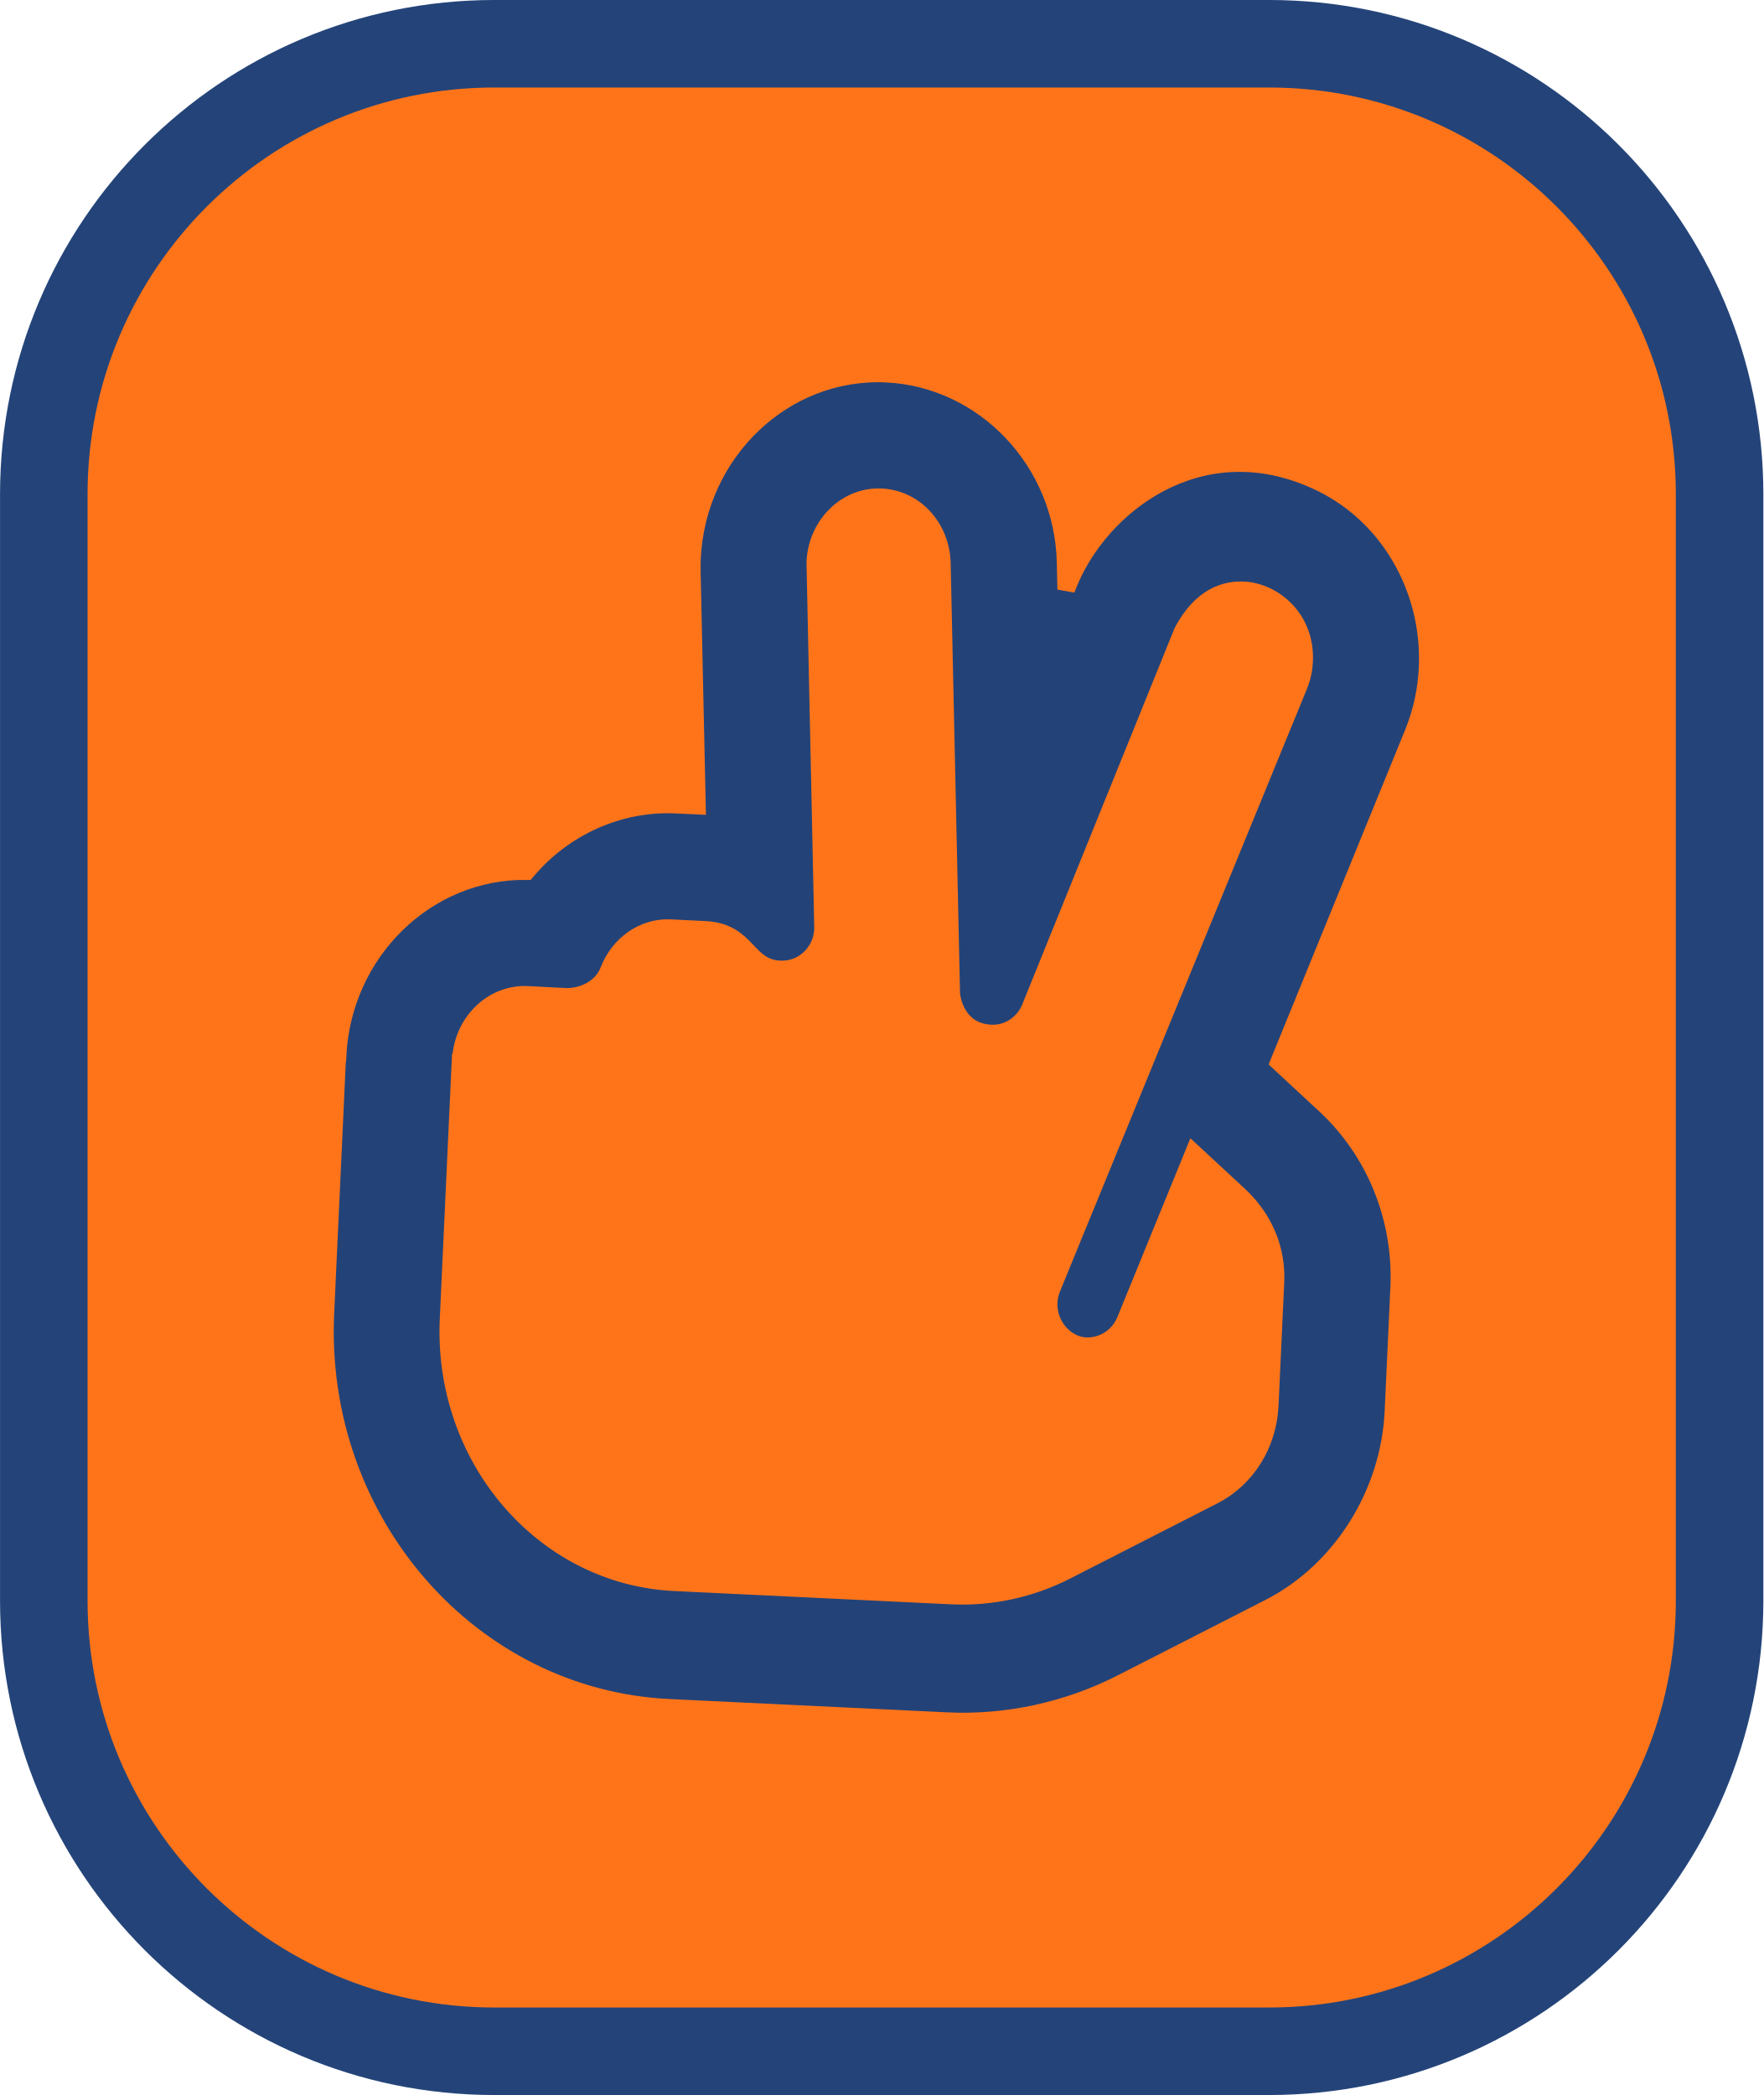
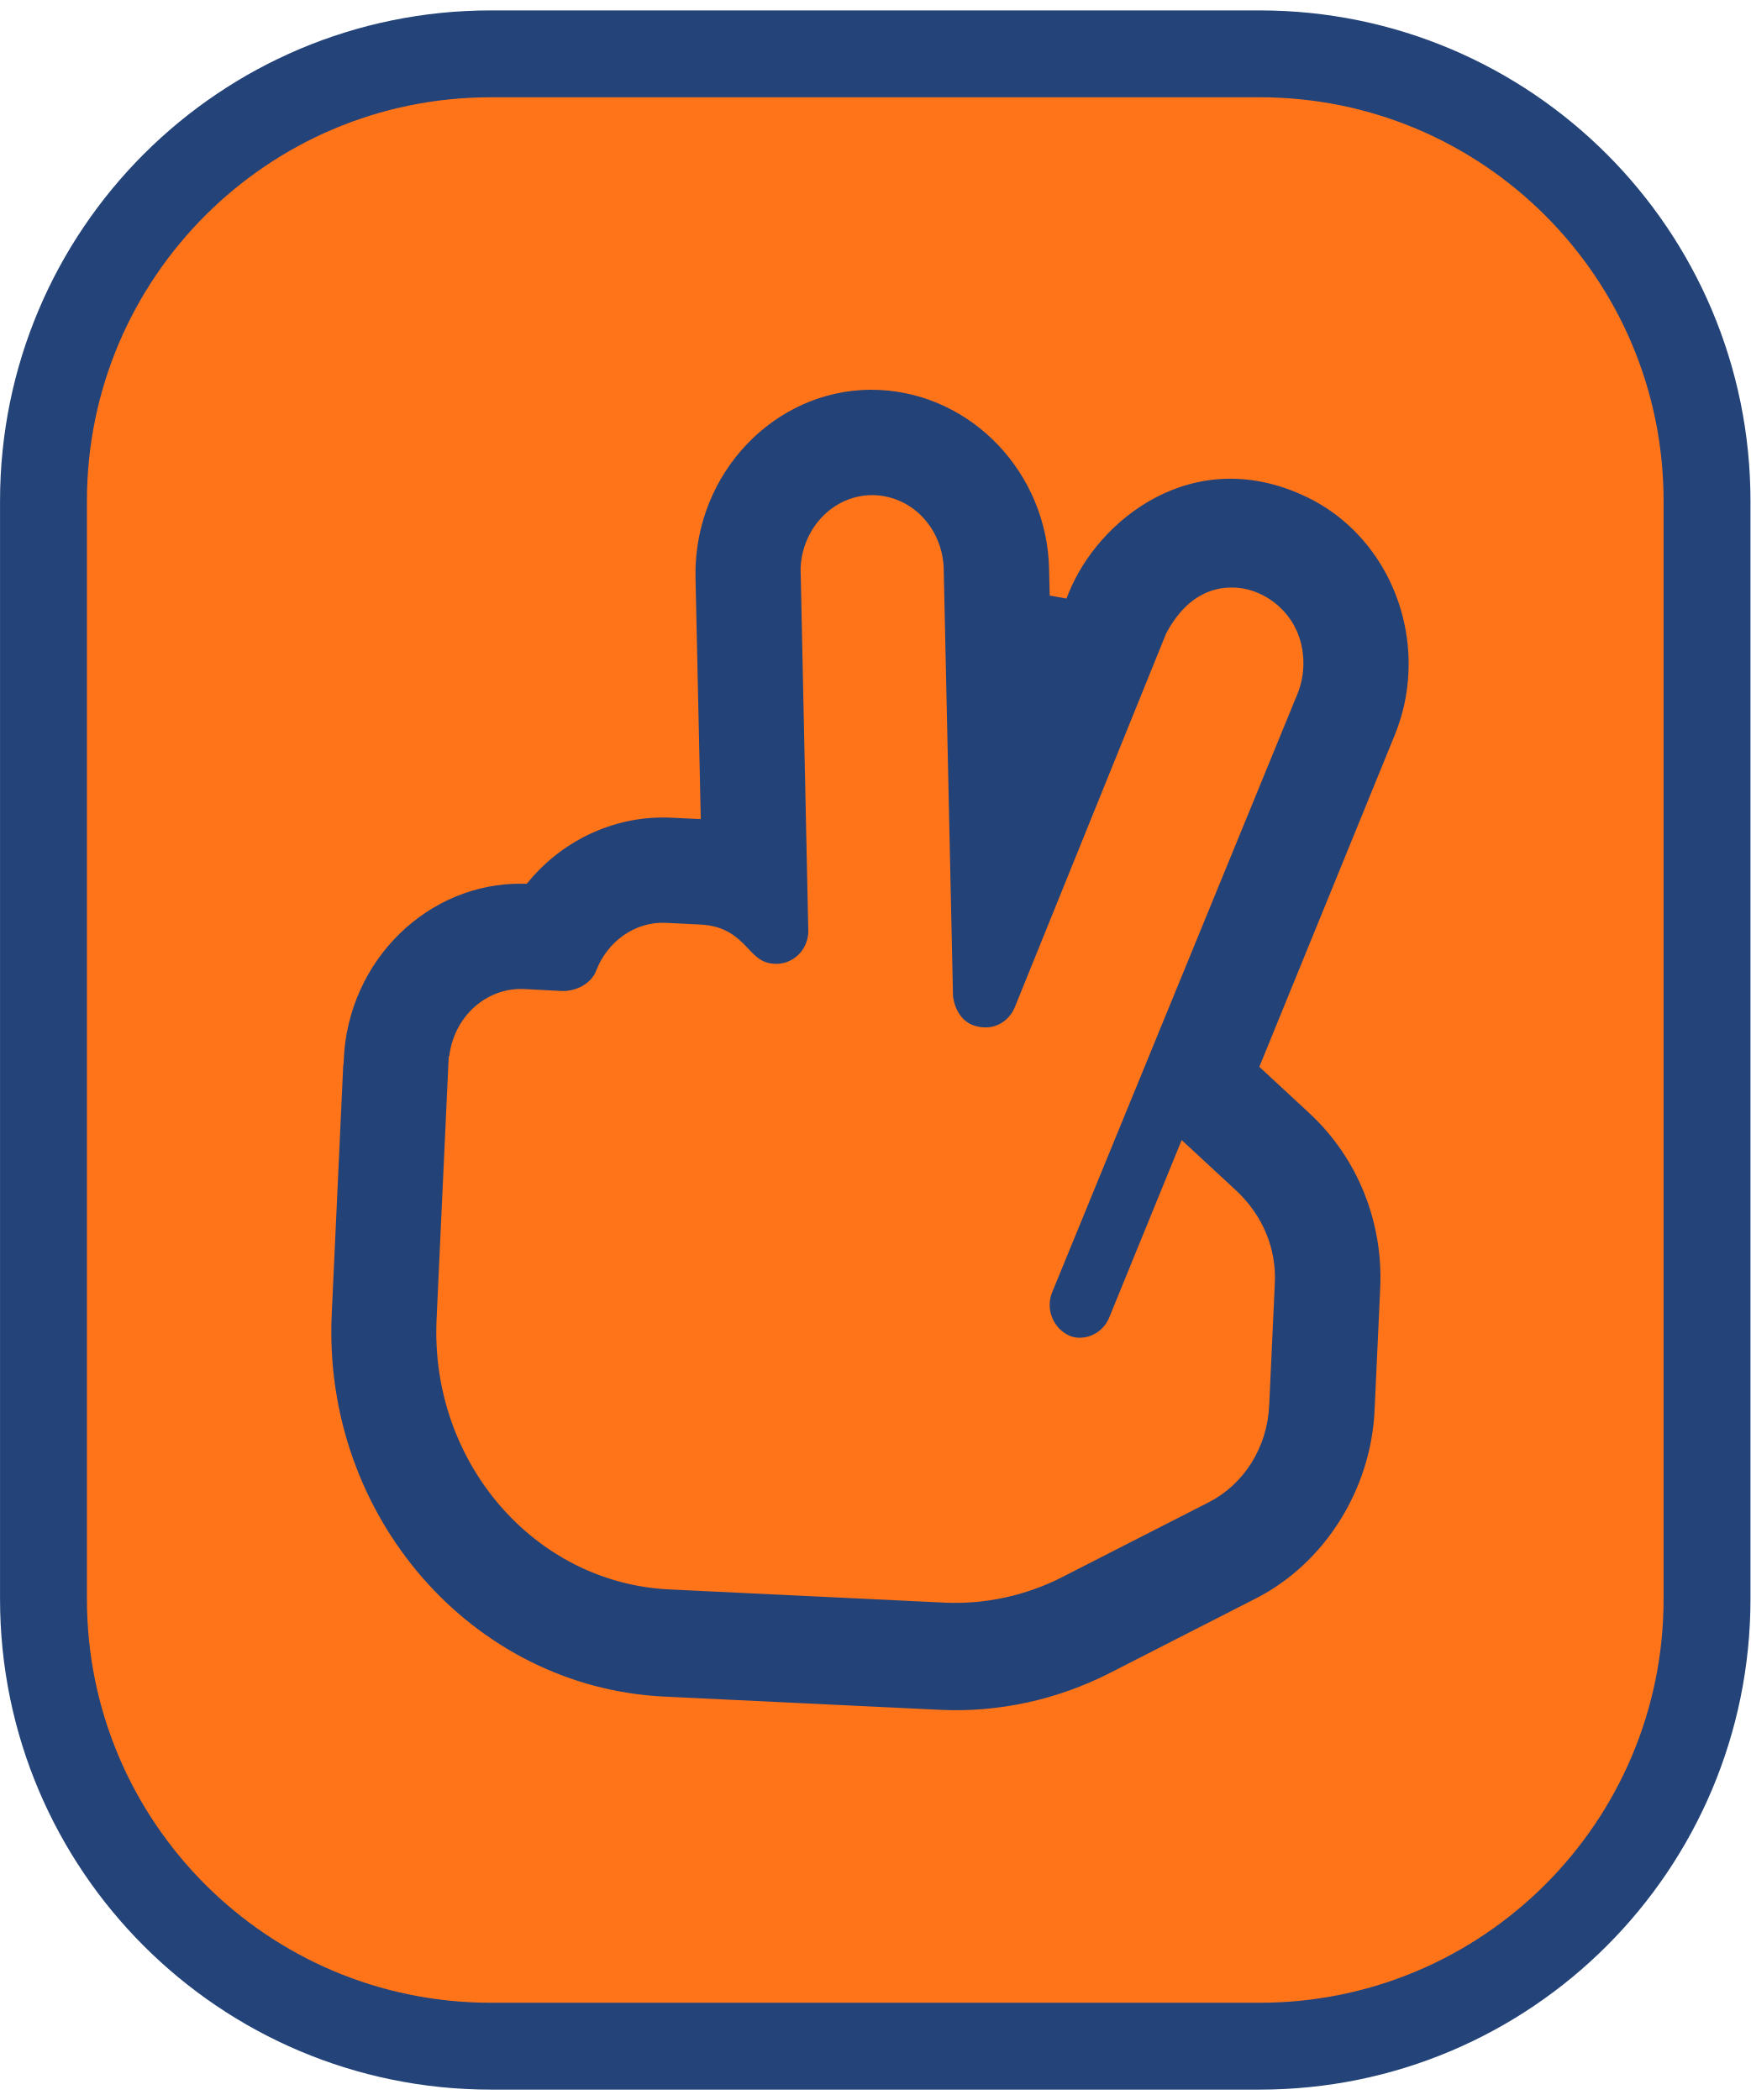
- <svg xmlns="http://www.w3.org/2000/svg" width="30.984" height="36.812" viewBox="0 0 8.198 9.74" version="1.1" id="svg5" xml:space="preserve">
+ <svg xmlns="http://www.w3.org/2000/svg" width="50" height="60" viewBox="0 0 8.198 9.74" version="1.1" id="svg5" xml:space="preserve">
  <defs id="defs2" />
  <g id="layer1" transform="translate(36.98727,-47.72481)">
    <g id="g17186" transform="matrix(0.5628562,0,0,0.5628562,-133.9771,20.99217)">
      <rect style="fill:#ff7419;fill-opacity:1;stroke:#244479;stroke-width:0.723;stroke-dasharray:none;stroke-opacity:1" id="rect17182" width="13.842" height="16.582" x="172.679" y="47.856" ry="3.722" />
      <path d="m 175.103,56.223 -0.098,2.119 c -0.079,1.718 1.193,3.18 2.838,3.259 l 2.293,0.11 c 0.498,0.024 0.999,-0.085 1.448,-0.314 l 1.218,-0.622 c 0.6,-0.307 0.994,-0.948 1.025,-1.623 l 0.047,-1.017 c 0.027,-0.576 -0.196,-1.128 -0.61,-1.513 l -0.382,-0.354 1.109,-2.718 c 0.072,-0.177 0.11,-0.359 0.118,-0.541 0.03,-0.65 -0.325,-1.282 -0.931,-1.55 -0.953,-0.428 -1.774,0.208 -2.036,0.858 l -0.018,0.046 -0.005,-0.219 c -0.017,-0.838 -0.671,-1.524 -1.48,-1.563 -0.844,-0.04 -1.565,0.647 -1.606,1.526 -10e-4,0.038 -0.002,0.076 -10e-4,0.114 l 0.042,1.928 -0.173,-0.008 c -0.47,-0.022 -0.927,0.184 -1.234,0.549 -0.827,-0.01 -1.523,0.668 -1.562,1.532 z m 1.021,0.027 c 0.014,-0.31 0.26,-0.551 0.549,-0.538 0,0 0.304,0.015 0.313,0.016 0.146,0.007 0.306,-0.074 0.359,-0.214 0.085,-0.221 0.289,-0.363 0.507,-0.353 l 0.287,0.014 c 0.361,0.017 0.335,0.313 0.621,0.327 0.193,0.009 0.347,-0.144 0.355,-0.329 2.7e-4,-0.008 5.4e-4,-0.016 2.7e-4,-0.024 0,0 -0.064,-2.998 -0.064,-3.011 0.014,-0.31 0.26,-0.55 0.546,-0.536 0.282,0.014 0.494,0.256 0.5,0.547 l 0.077,3.543 c 10e-4,0.058 0.047,0.326 0.329,0.339 0.142,0.007 0.272,-0.08 0.326,-0.215 l 1.256,-3.103 c 0.084,-0.158 0.236,-0.355 0.506,-0.342 0.237,0.011 0.515,0.225 0.498,0.587 -0.003,0.066 -0.017,0.132 -0.043,0.197 l -2.041,4.98 c -0.016,0.038 -0.024,0.078 -0.026,0.117 -0.009,0.194 0.141,0.354 0.305,0.362 0.138,0.007 0.274,-0.075 0.33,-0.214 l 0.563,-1.379 0.379,0.351 c 0.207,0.196 0.309,0.449 0.296,0.715 l -0.047,1.017 c -0.015,0.32 -0.192,0.604 -0.464,0.743 l -1.218,0.622 c -0.292,0.149 -0.618,0.22 -0.942,0.205 l -2.293,-0.11 c -1.082,-0.052 -1.919,-1.026 -1.866,-2.172 l 0.099,-2.141 z" id="path17184" style="fill:#234378;fill-opacity:1;stroke:#ff7419;stroke-width:0.145;stroke-dasharray:none;stroke-opacity:1" />
    </g>
  </g>
</svg>
